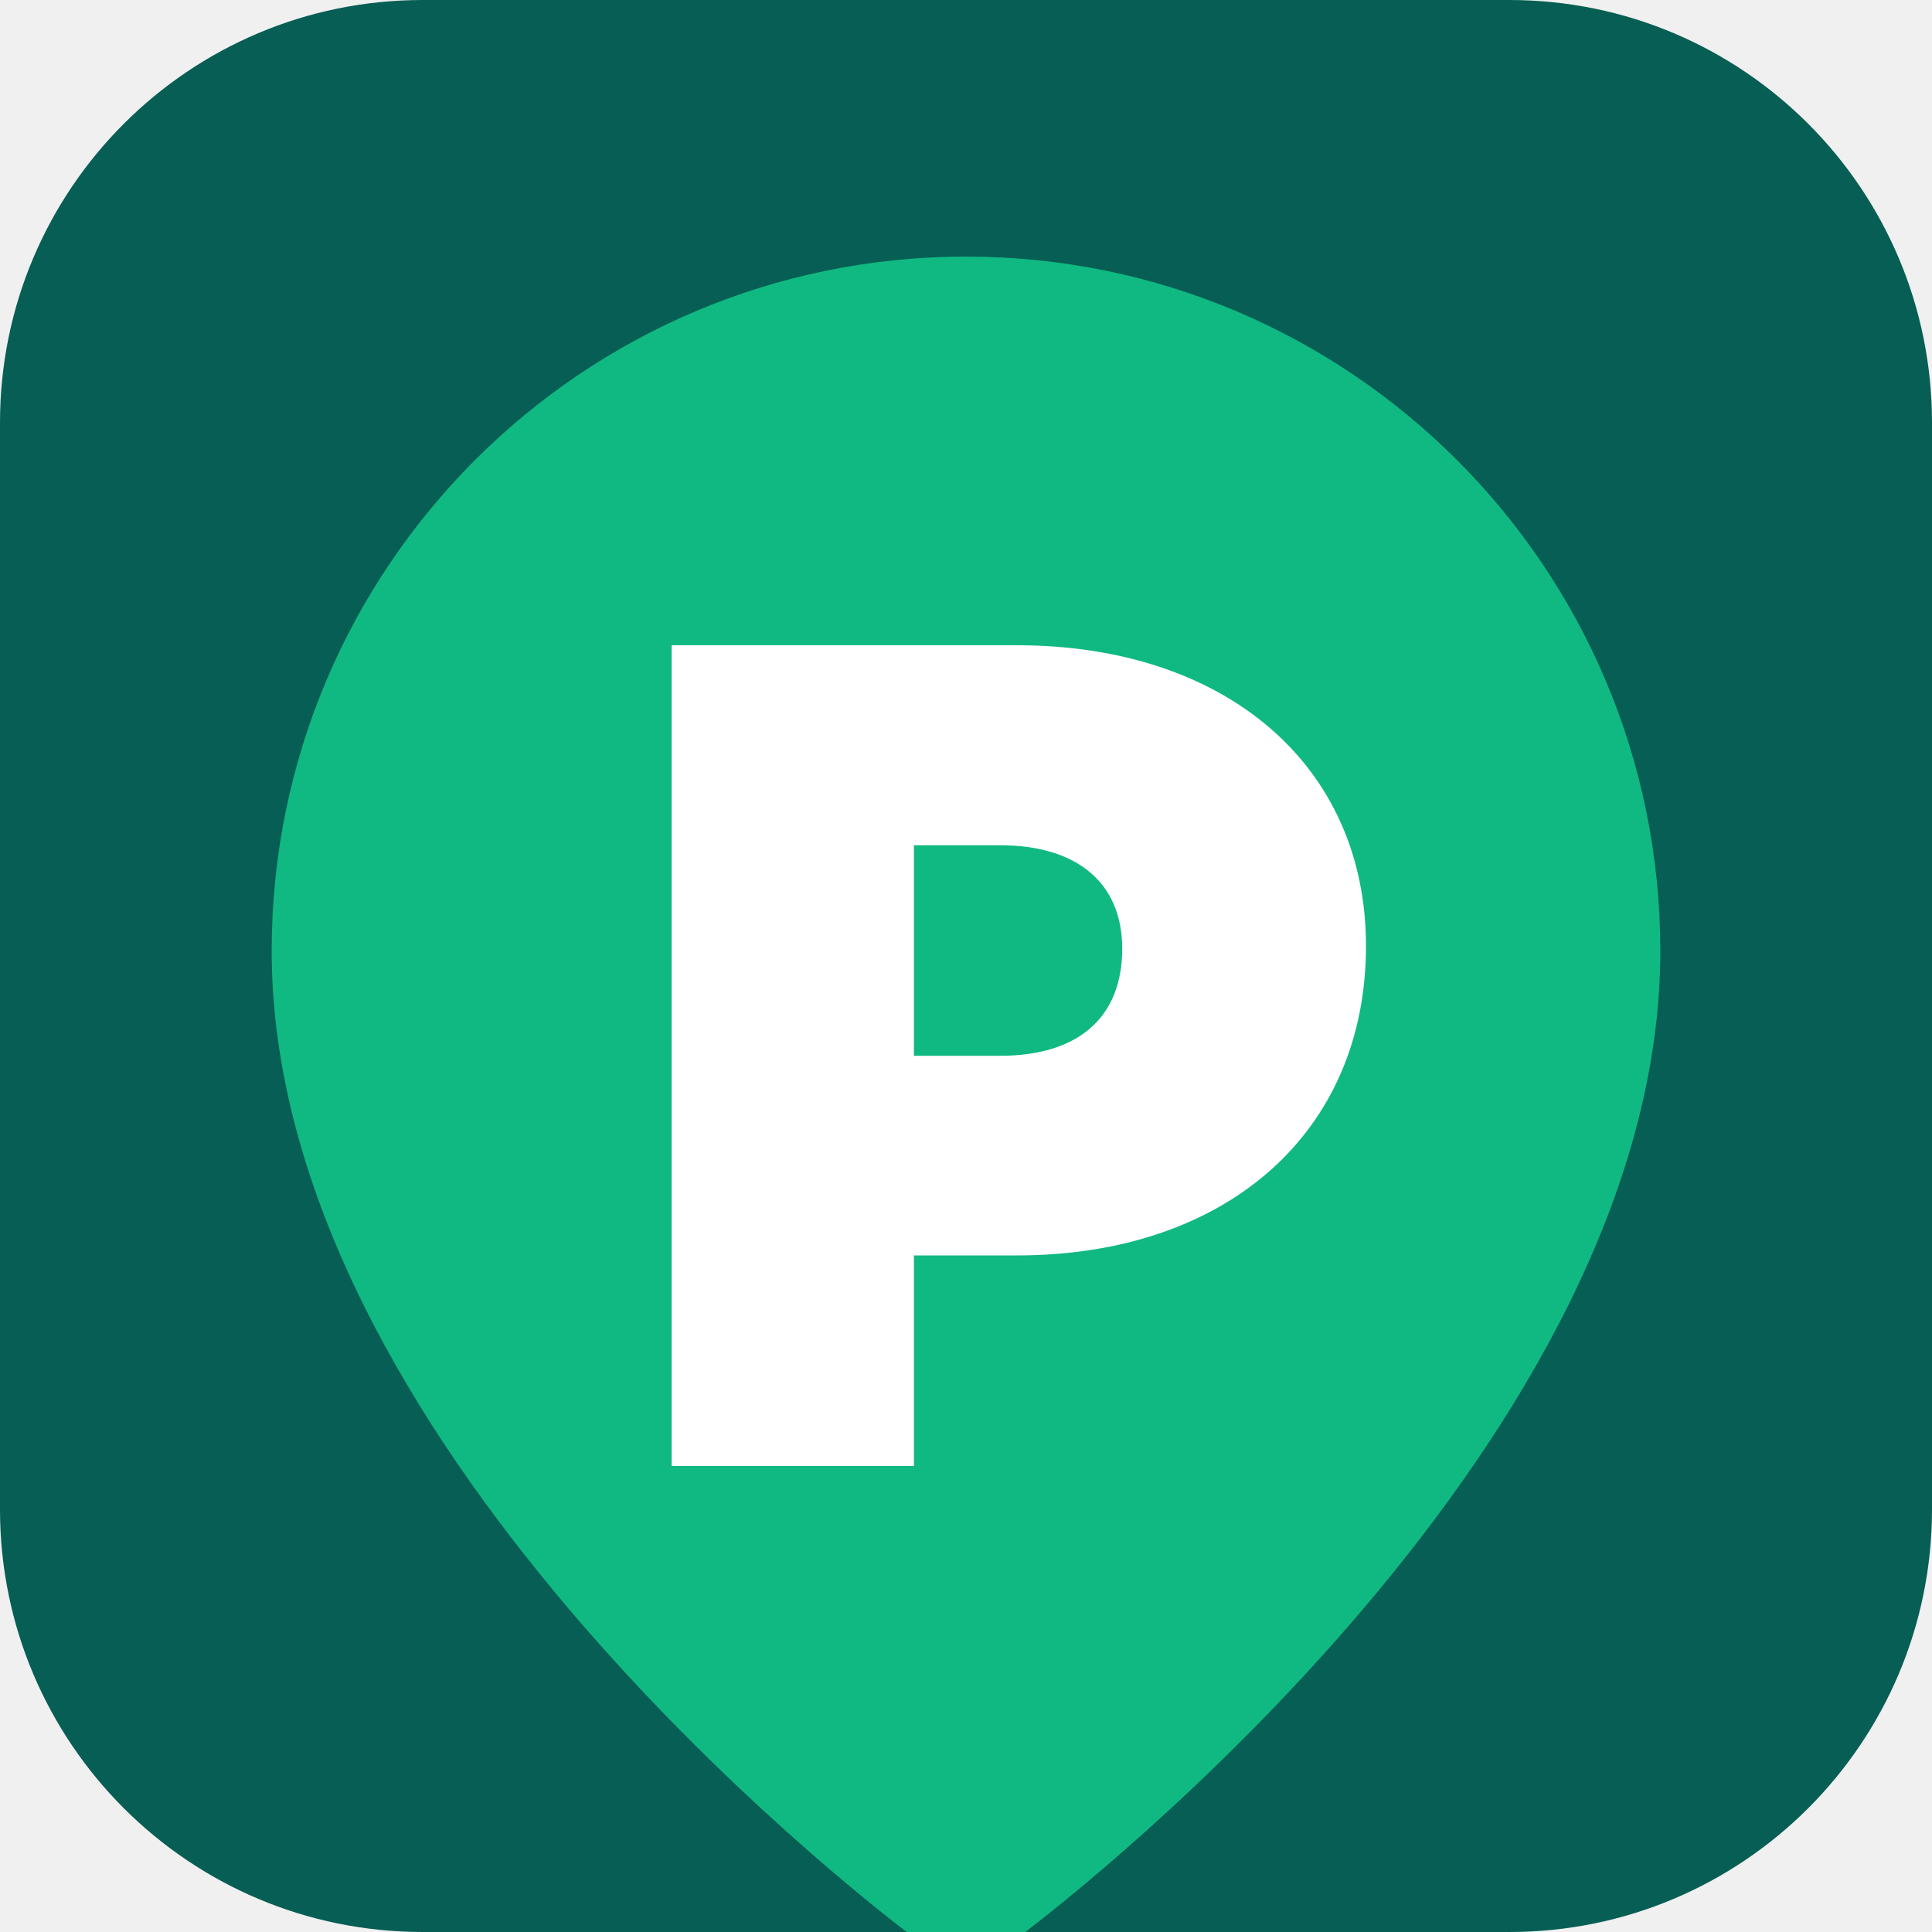
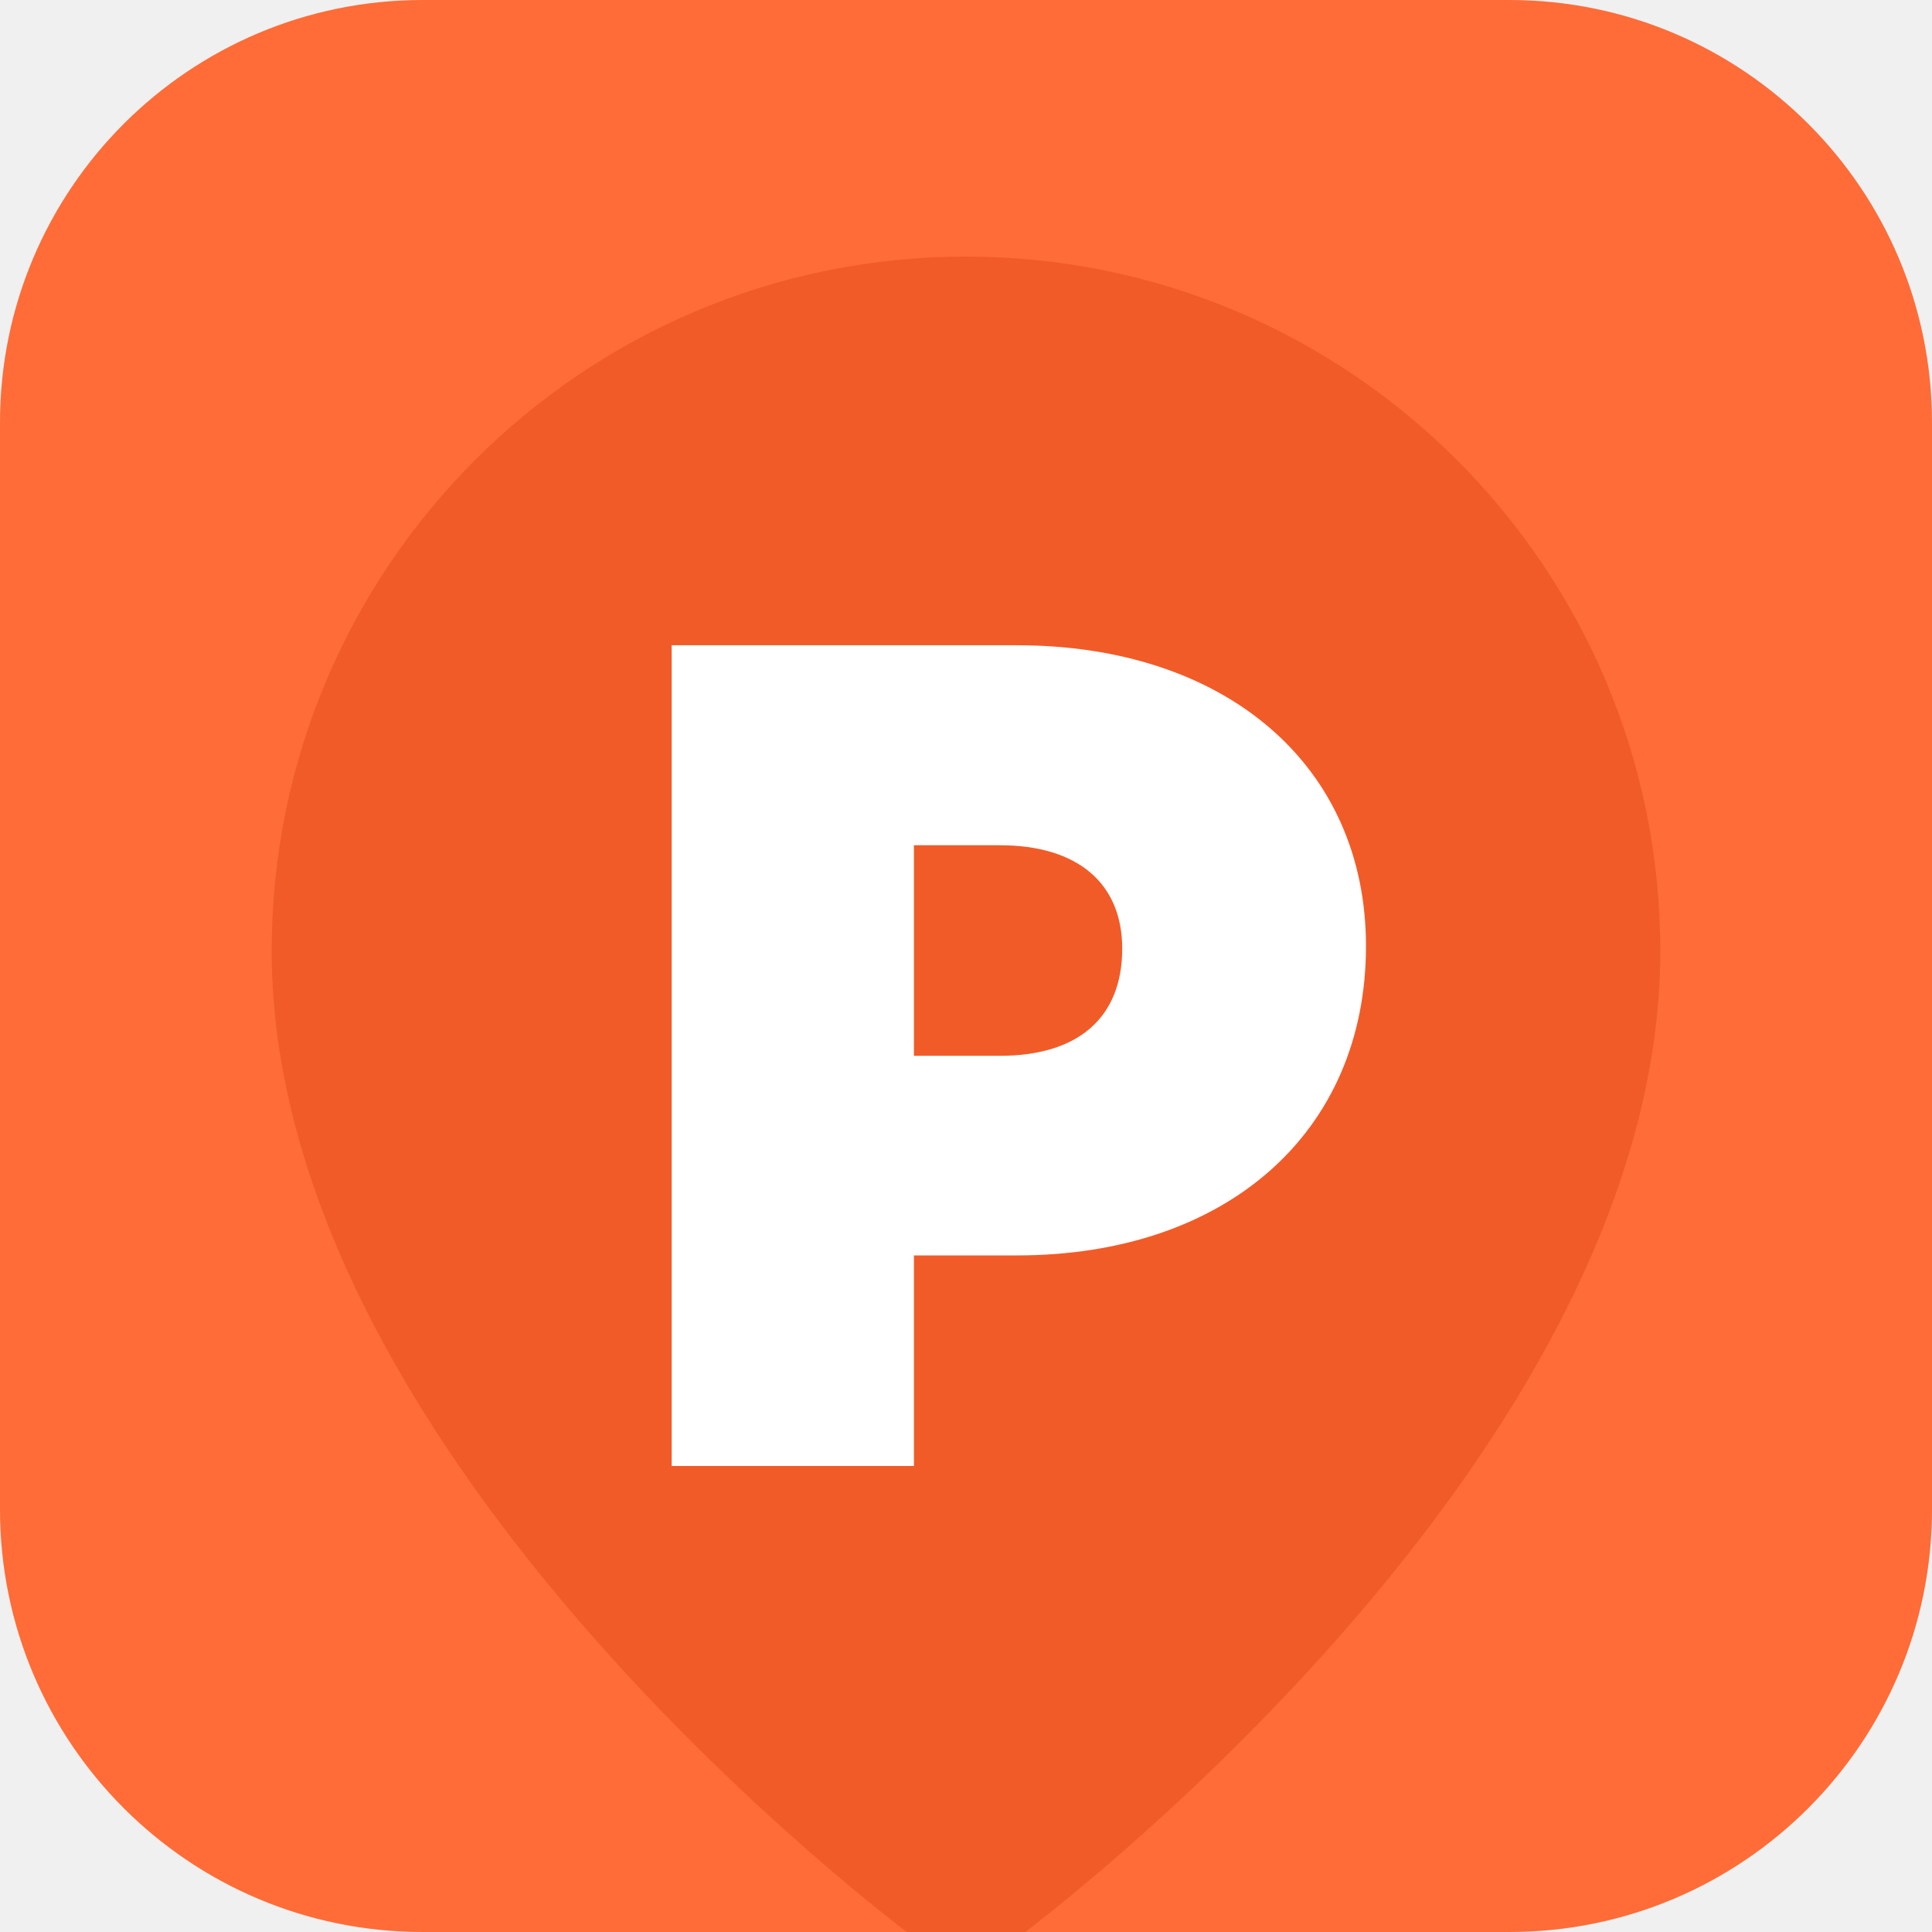
<svg xmlns="http://www.w3.org/2000/svg" viewBox="0 0 512 512">
-   <rect width="512" height="512" rx="112" fill="#075e54" />
-   <path d="M256 68c-101.6 0-184 82.4-184 184 0 128.9 152.7 248.3 170 261.3a23.2 23.2 0 0 0 28 0C287.3 500.3 440 380.9 440 252c0-101.6-82.4-184-184-184Z" fill="#10b981" />
+   <rect width="512" height="512" rx="112" fill="#ff6c37" />
+   <path d="M256 68c-101.6 0-184 82.4-184 184 0 128.9 152.7 248.3 170 261.3a23.2 23.2 0 0 0 28 0C287.3 500.3 440 380.9 440 252c0-101.6-82.4-184-184-184Z" fill="#f15b28" />
  <path d="M178 171h91.5c55.3 0 92.5 31.8 92.5 79.7 0 49.6-37.2 82-92.5 82h-27.3v55.8H178V171Zm64.2 53v55.8H265c20.6 0 32.4-10 32.4-28.4 0-17.3-11.8-27.4-32.4-27.4h-22.8Z" fill="#fff" />
</svg>
